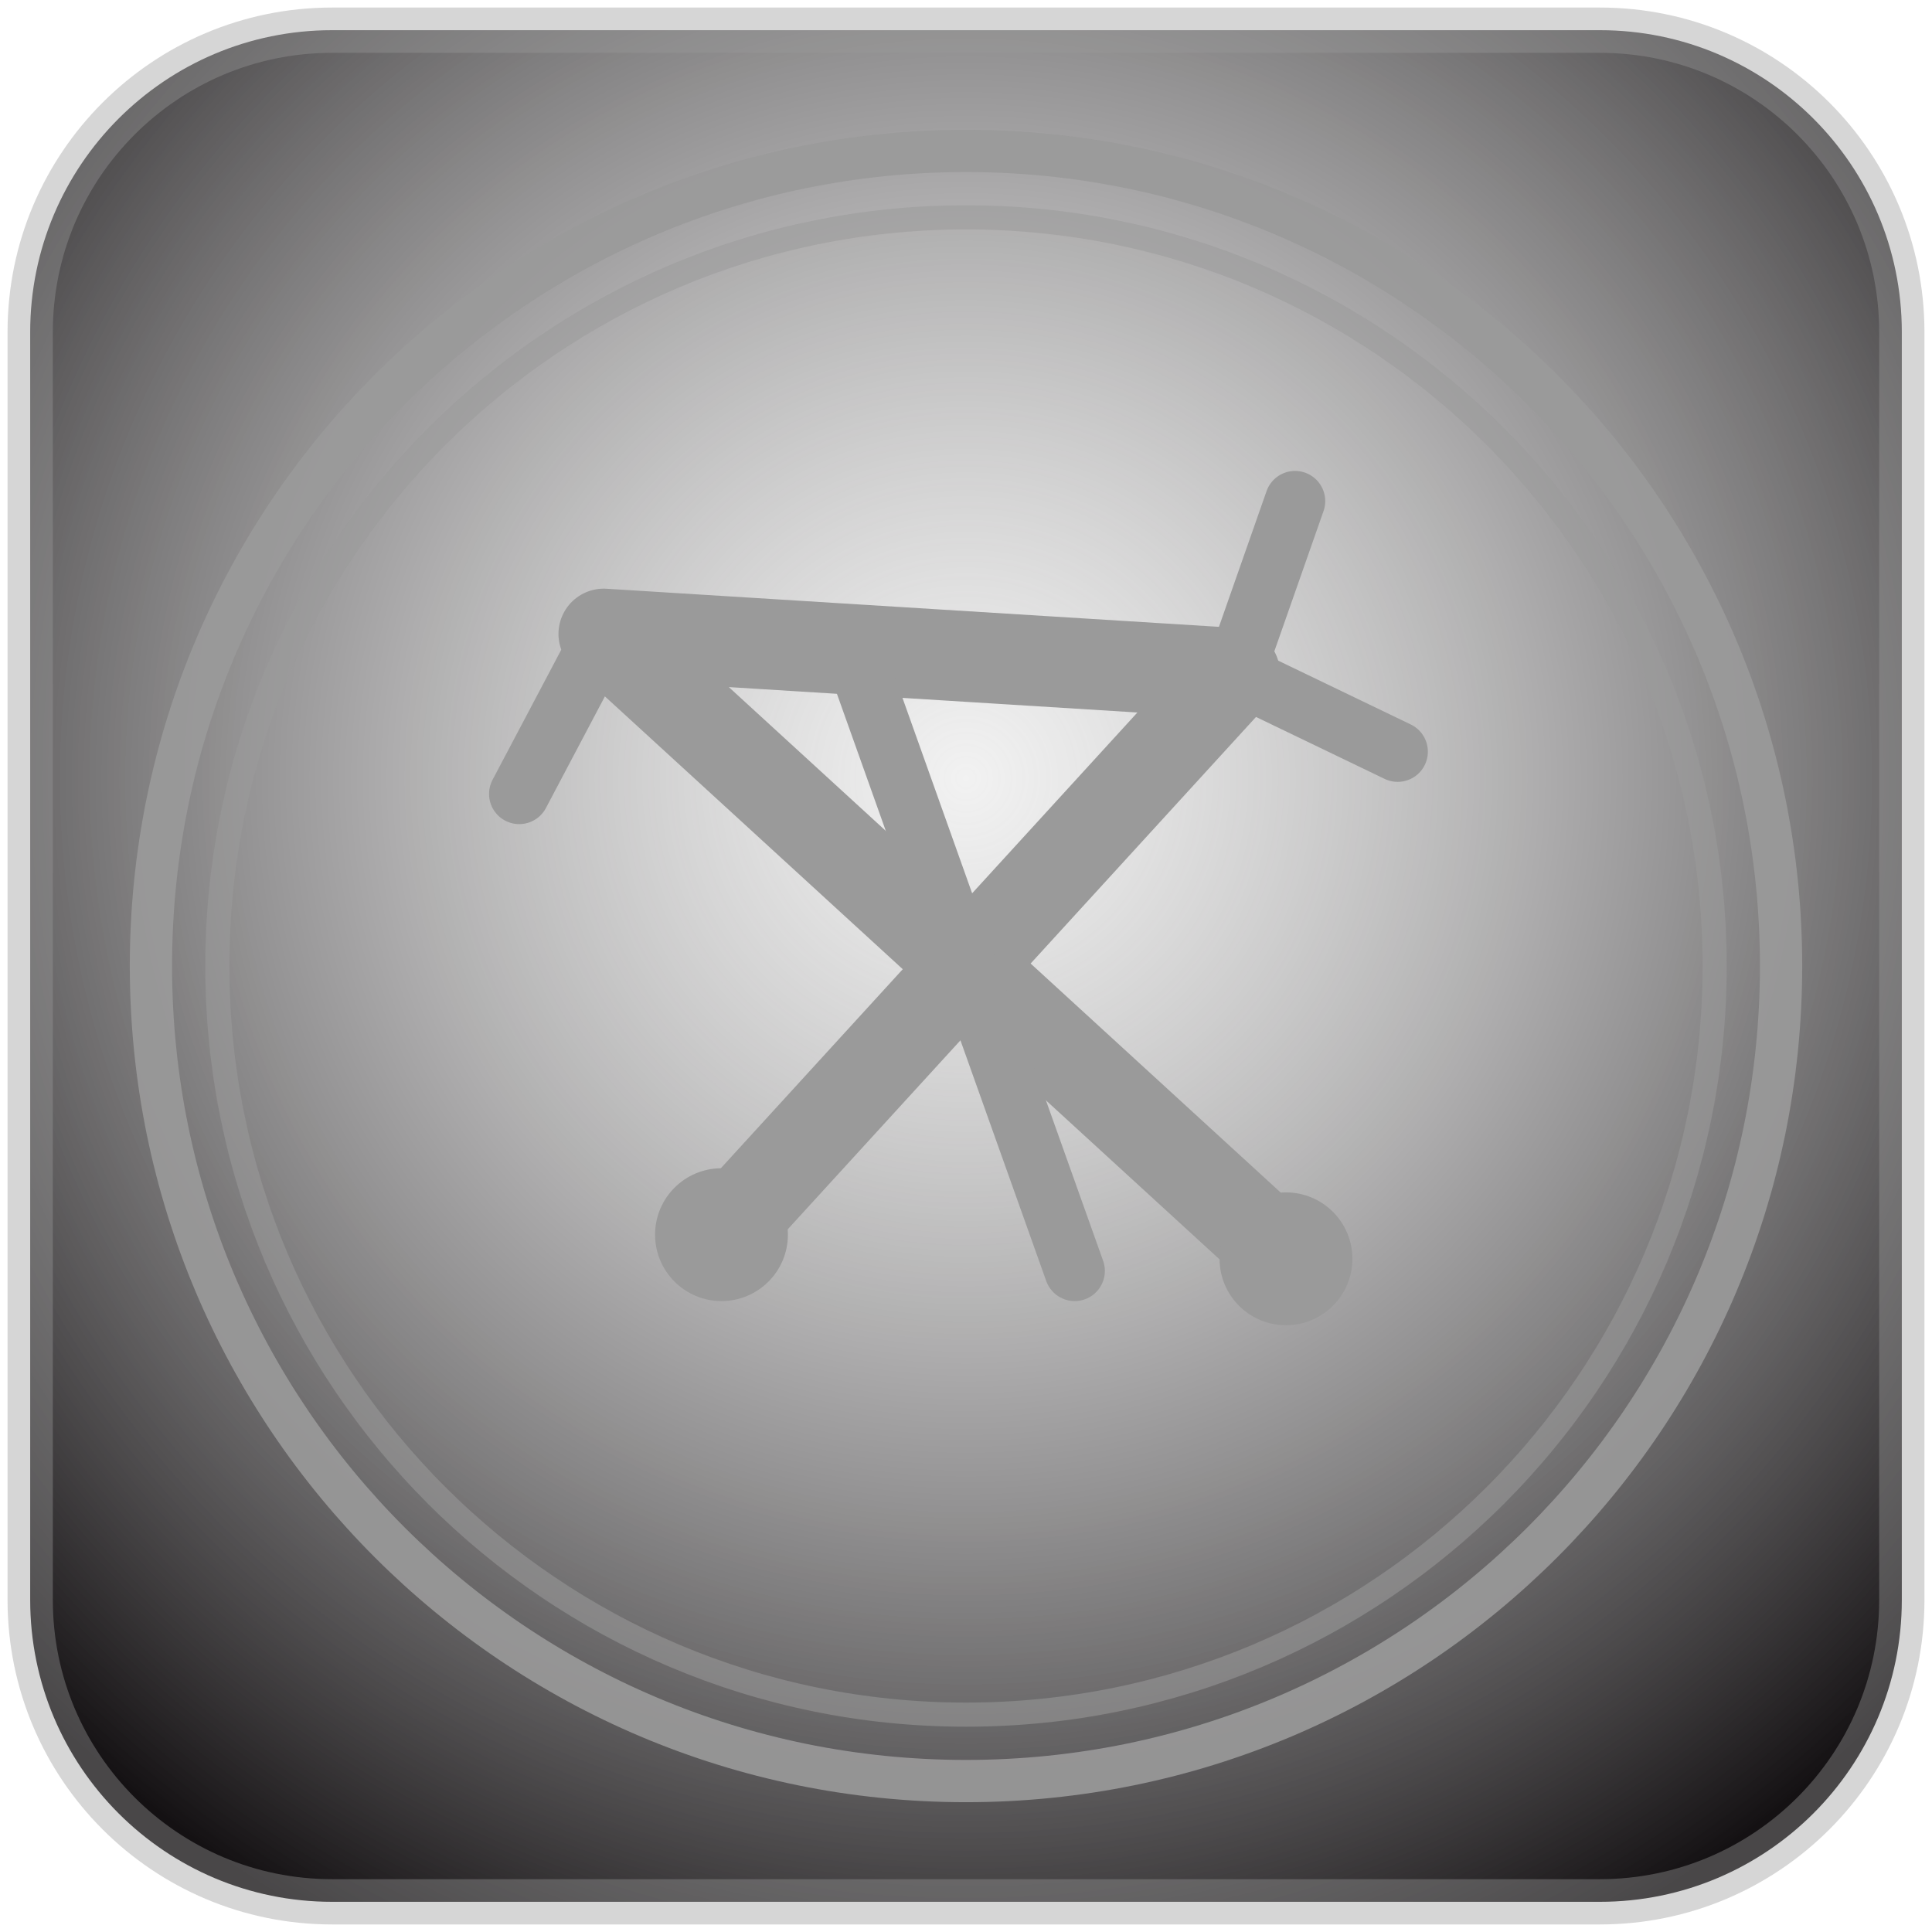
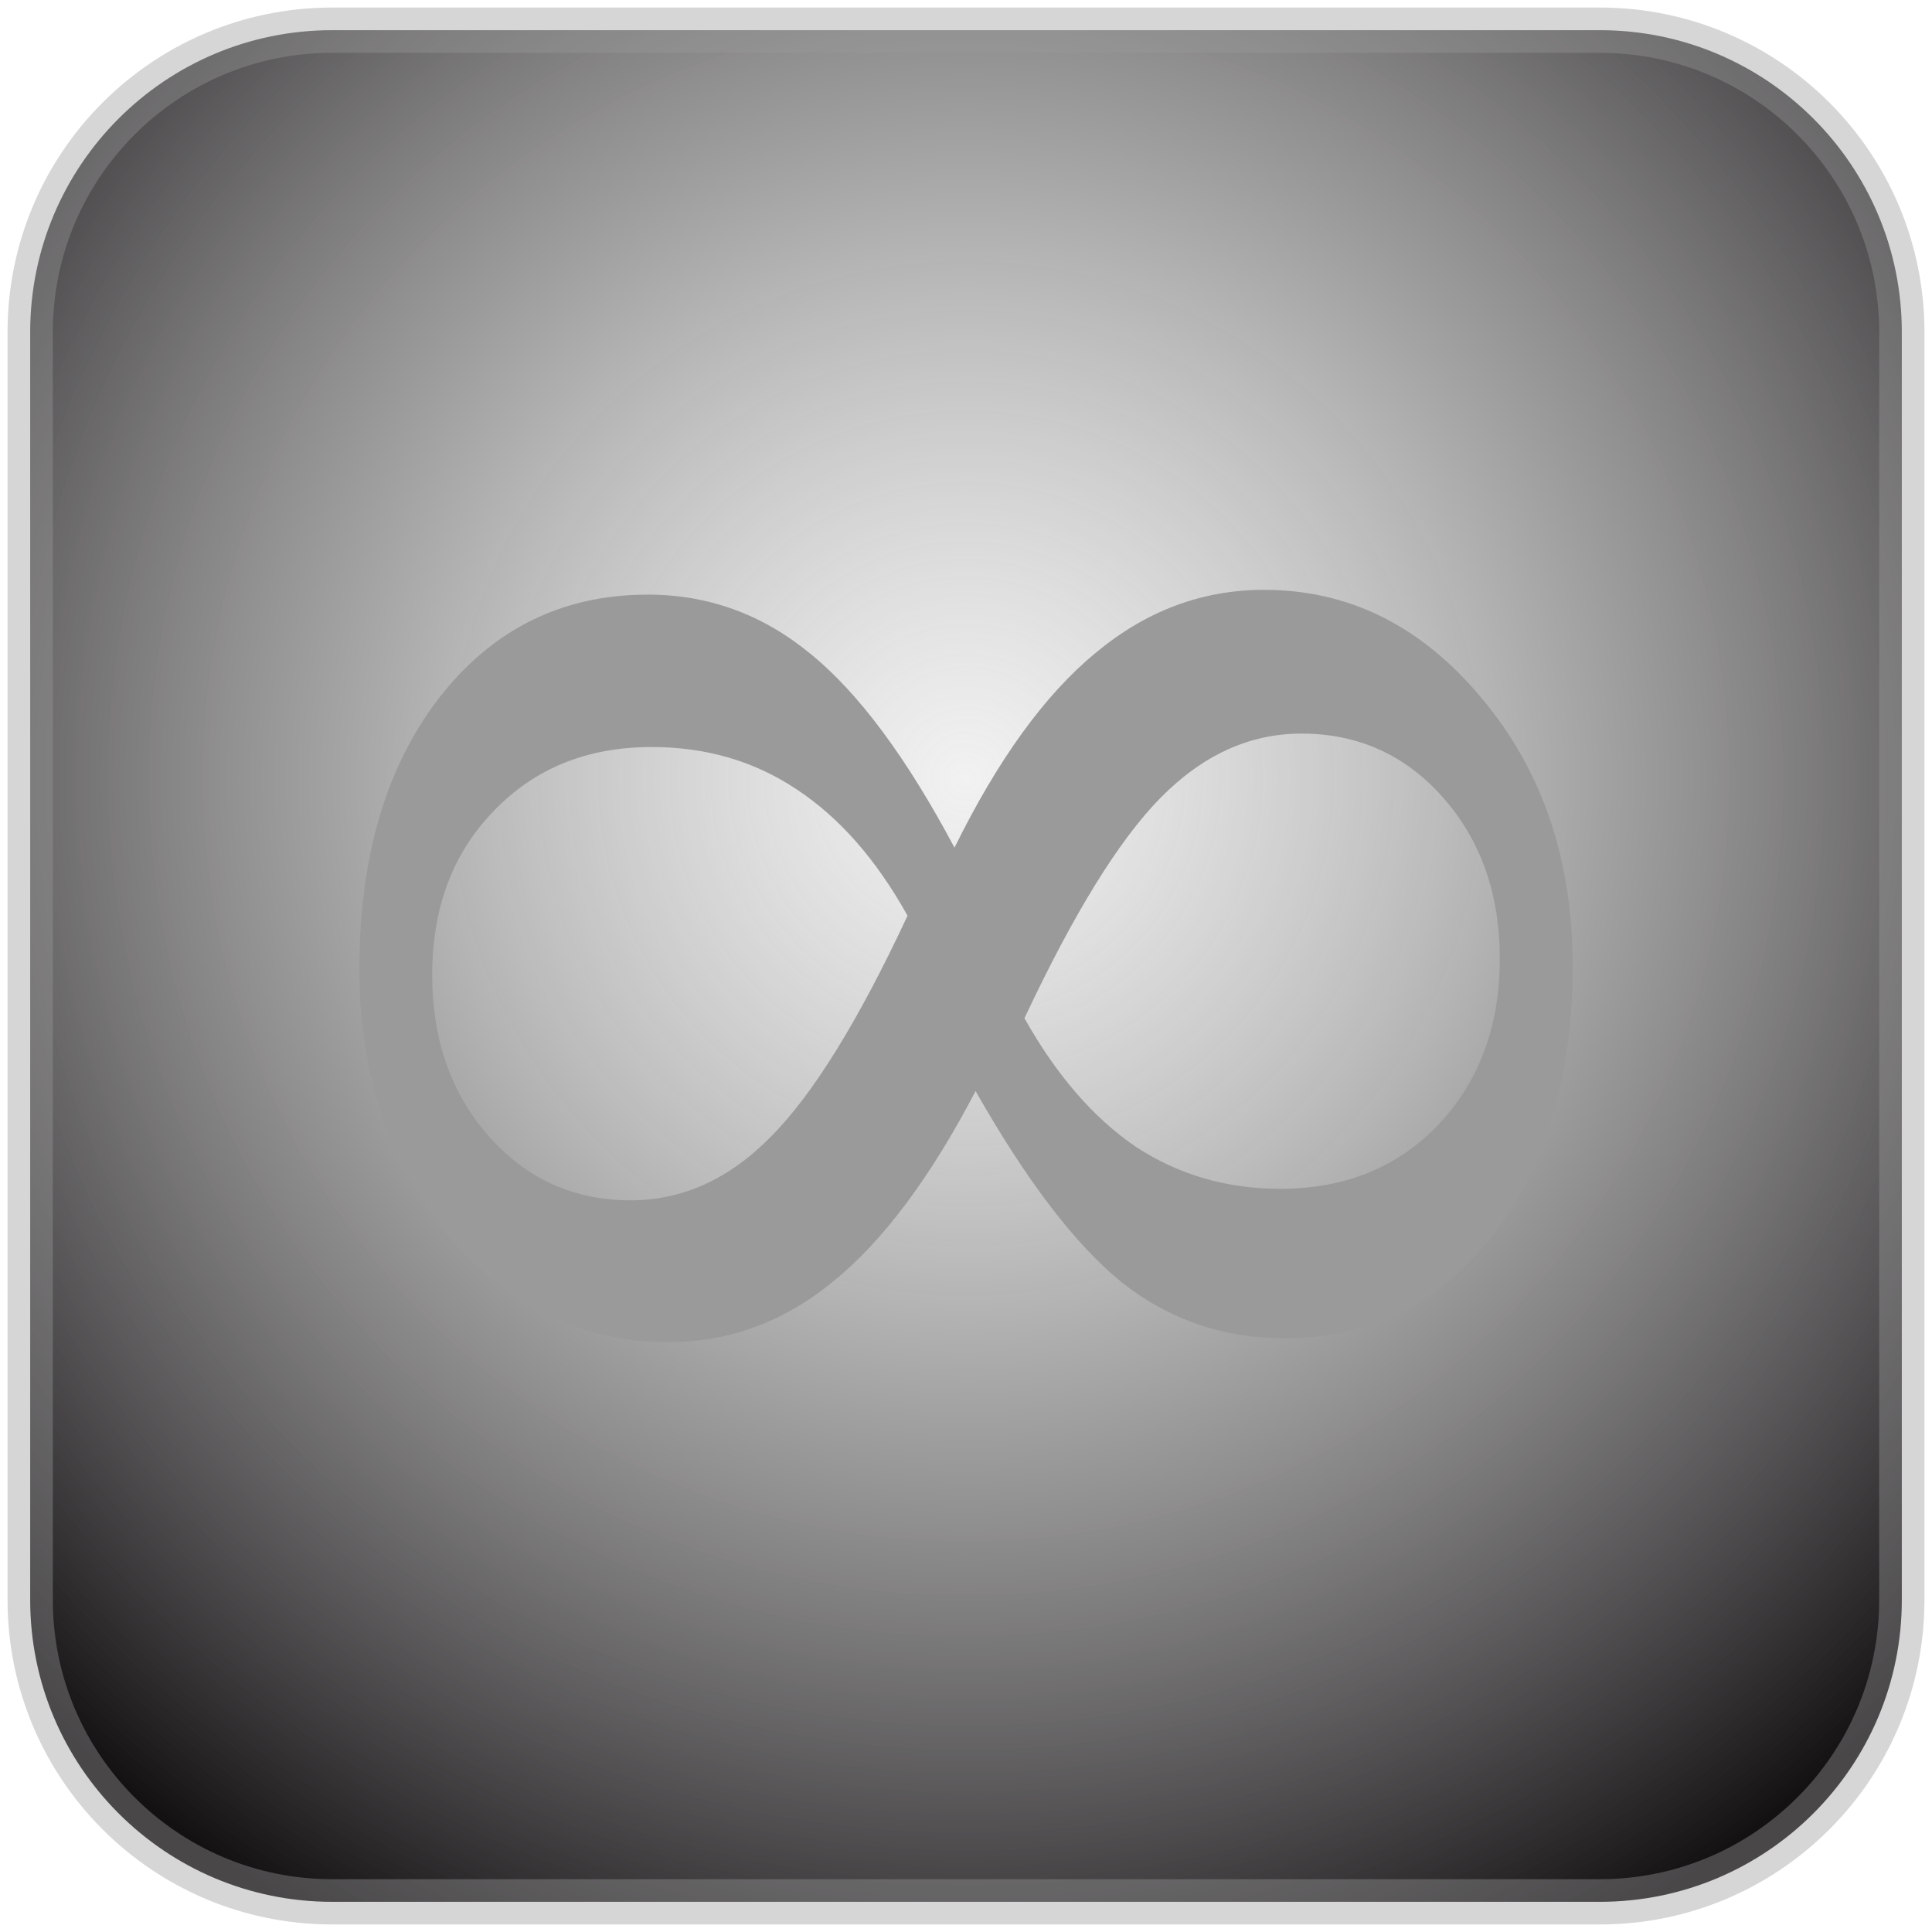
<svg xmlns="http://www.w3.org/2000/svg" viewBox="0 0 64 64" width="256" height="256">
  <defs>
    <radialGradient id="g" cx="50%" cy="40%" r="70%">
      <stop offset="0" stop-color="#9a9a9a22" />
      <stop offset="1" stop-color="#141113" />
    </radialGradient>
  </defs>
  <rect x="1" y="1" width="62" height="62" rx="10" fill="url(#g)" stroke="#9a9a9a66" stroke-width="1.5" />
-   <g fill="none" stroke="#9a9a9a" stroke-width="3" stroke-linecap="round" stroke-linejoin="round">
-     <circle cx="32" cy="32" r="27" stroke-width="1.4" opacity="0.9" />
-     <circle cx="32" cy="32" r="24.8" stroke-width="0.8" opacity="0.55" />
-     <path d="M23.9 40.9 L40.9 22.3 L20.0 21.0 L42.6 41.7" />
-     <path d="M28.4 21.9 L35.6 42.1" stroke-width="2" />
-     <path d="M40.9 22.3 l5.4 2.6" stroke-width="2" />
-     <path d="M20.0 21.0 l-2.8 5.3" stroke-width="2" />
-     <path d="M40.9 22.3 l2.0 -5.7" stroke-width="2" />
-     <circle cx="23.9" cy="40.9" r="2.2" fill="#9a9a9a" stroke="none" />
-     <circle cx="42.6" cy="41.7" r="2.2" fill="#9a9a9a" stroke="none" />
+   <g transform="translate(10 10) scale(0.0859375)" fill="#9a9a9a">
+     <path d="M278.535 276.134c12.314 21.92 26.598 38.42 42.854 49.503 16.5 10.837 35.094 16.255 55.782 16.255 24.874 0 45.193-8.25 60.955-24.752 15.762-16.747 23.643-38.05 23.644-63.91 0-24.875-7.265-45.563-21.795-62.064-14.532-16.5-32.757-24.752-54.676-24.752-19.95 0-38.052 8.25-54.306 24.752-16.01 16.255-33.495 44.577-52.46 84.968m-45.07-39.53c-12.067-21.672-26.352-37.926-42.853-48.763-16.254-10.835-34.848-16.254-55.782-16.254-24.875 0-45.193 8.25-60.955 24.752C58.11 212.593 50.23 233.65 50.23 259.51c0 24.875 7.265 45.562 21.795 62.063 14.53 16.5 32.756 24.752 54.676 24.752 19.95 0 37.928-8.127 53.937-24.382 16.254-16.255 33.864-44.7 52.828-85.338m26.23 67.605c-17.487 33.495-35.835 58-55.045 73.516C185.686 393.242 164.505 401 141.108 401c-33.248 0-61.448-13.792-84.598-41.376-22.905-27.584-34.357-61.694-34.357-102.33 0-43.1 10.22-77.95 30.662-104.55 20.688-26.597 47.533-39.896 80.535-39.897 23.397 0 44.33 7.635 62.803 22.905 18.47 15.023 36.942 39.898 55.414 74.624 16.747-33.987 34.85-58.985 54.306-74.994C325.33 119.128 347.003 111 370.893 111c32.754 0 60.707 13.915 83.86 41.745 23.395 27.83 35.094 62.187 35.094 103.07 0 42.854-10.344 77.58-31.032 104.18-20.442 26.35-47.164 39.527-80.165 39.527-23.398 0-44.21-7.142-62.433-21.426-17.98-14.53-36.82-39.16-56.523-73.886z" />
  </g>
</svg>
